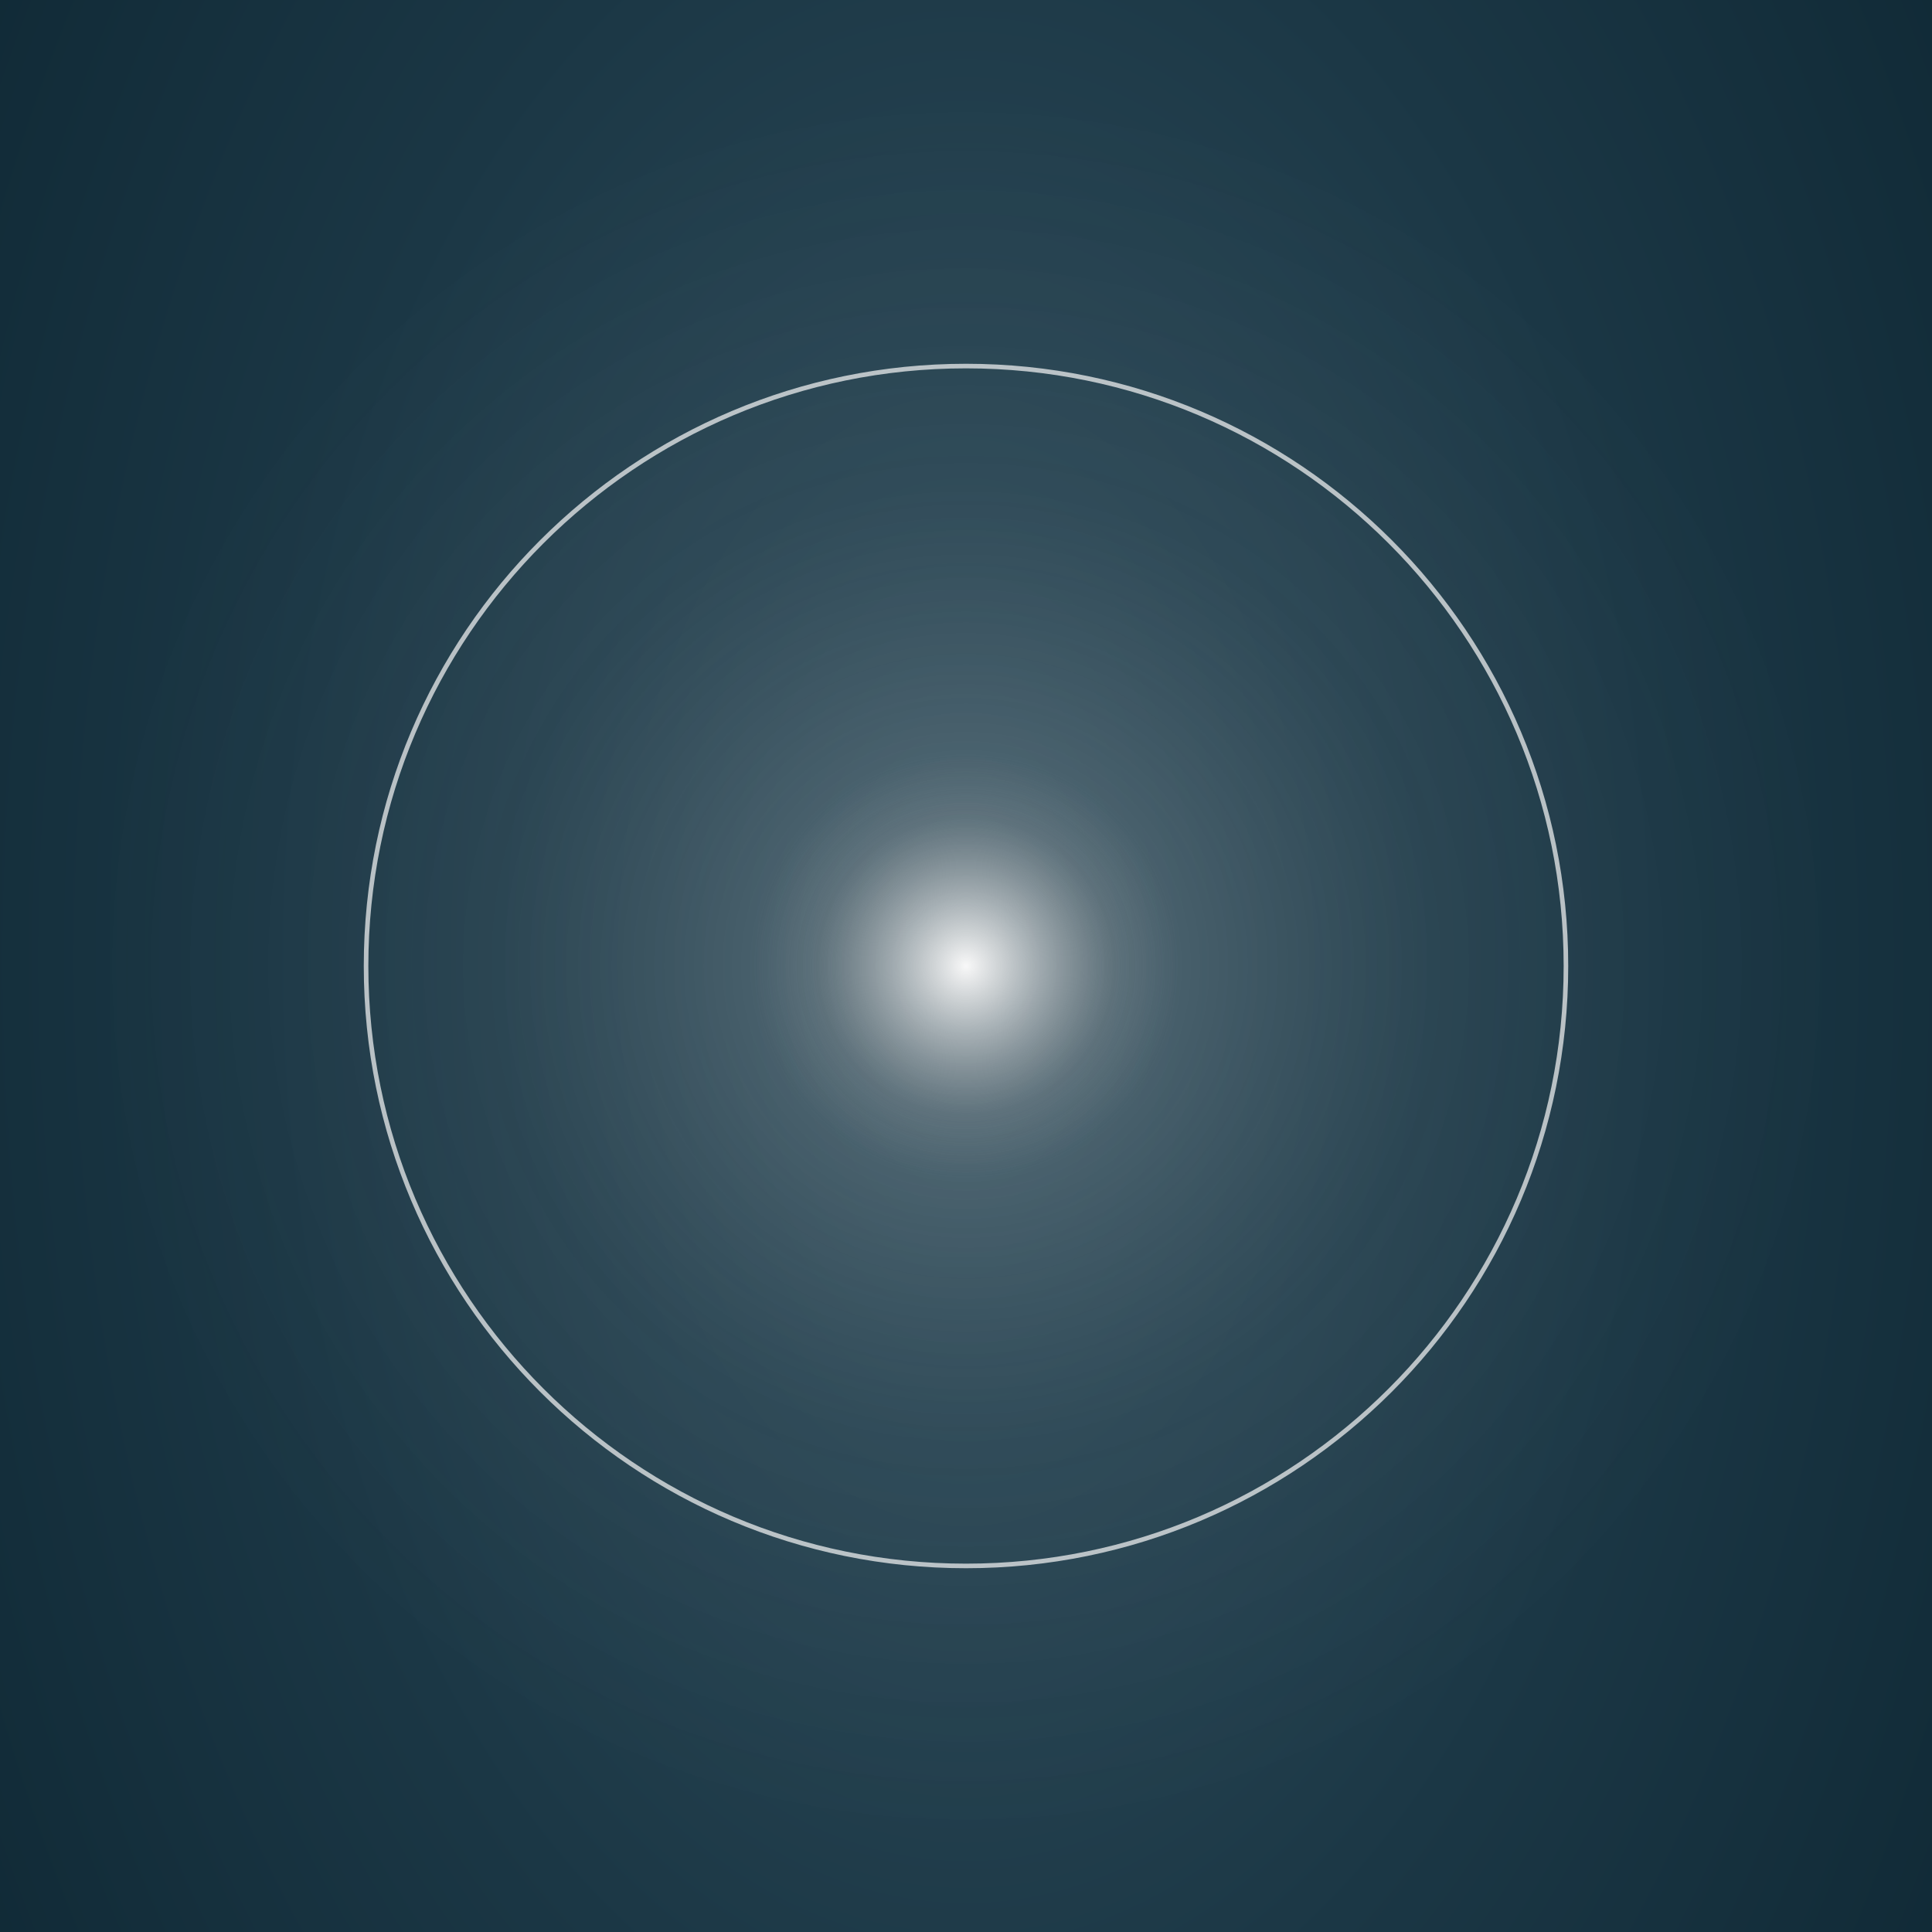
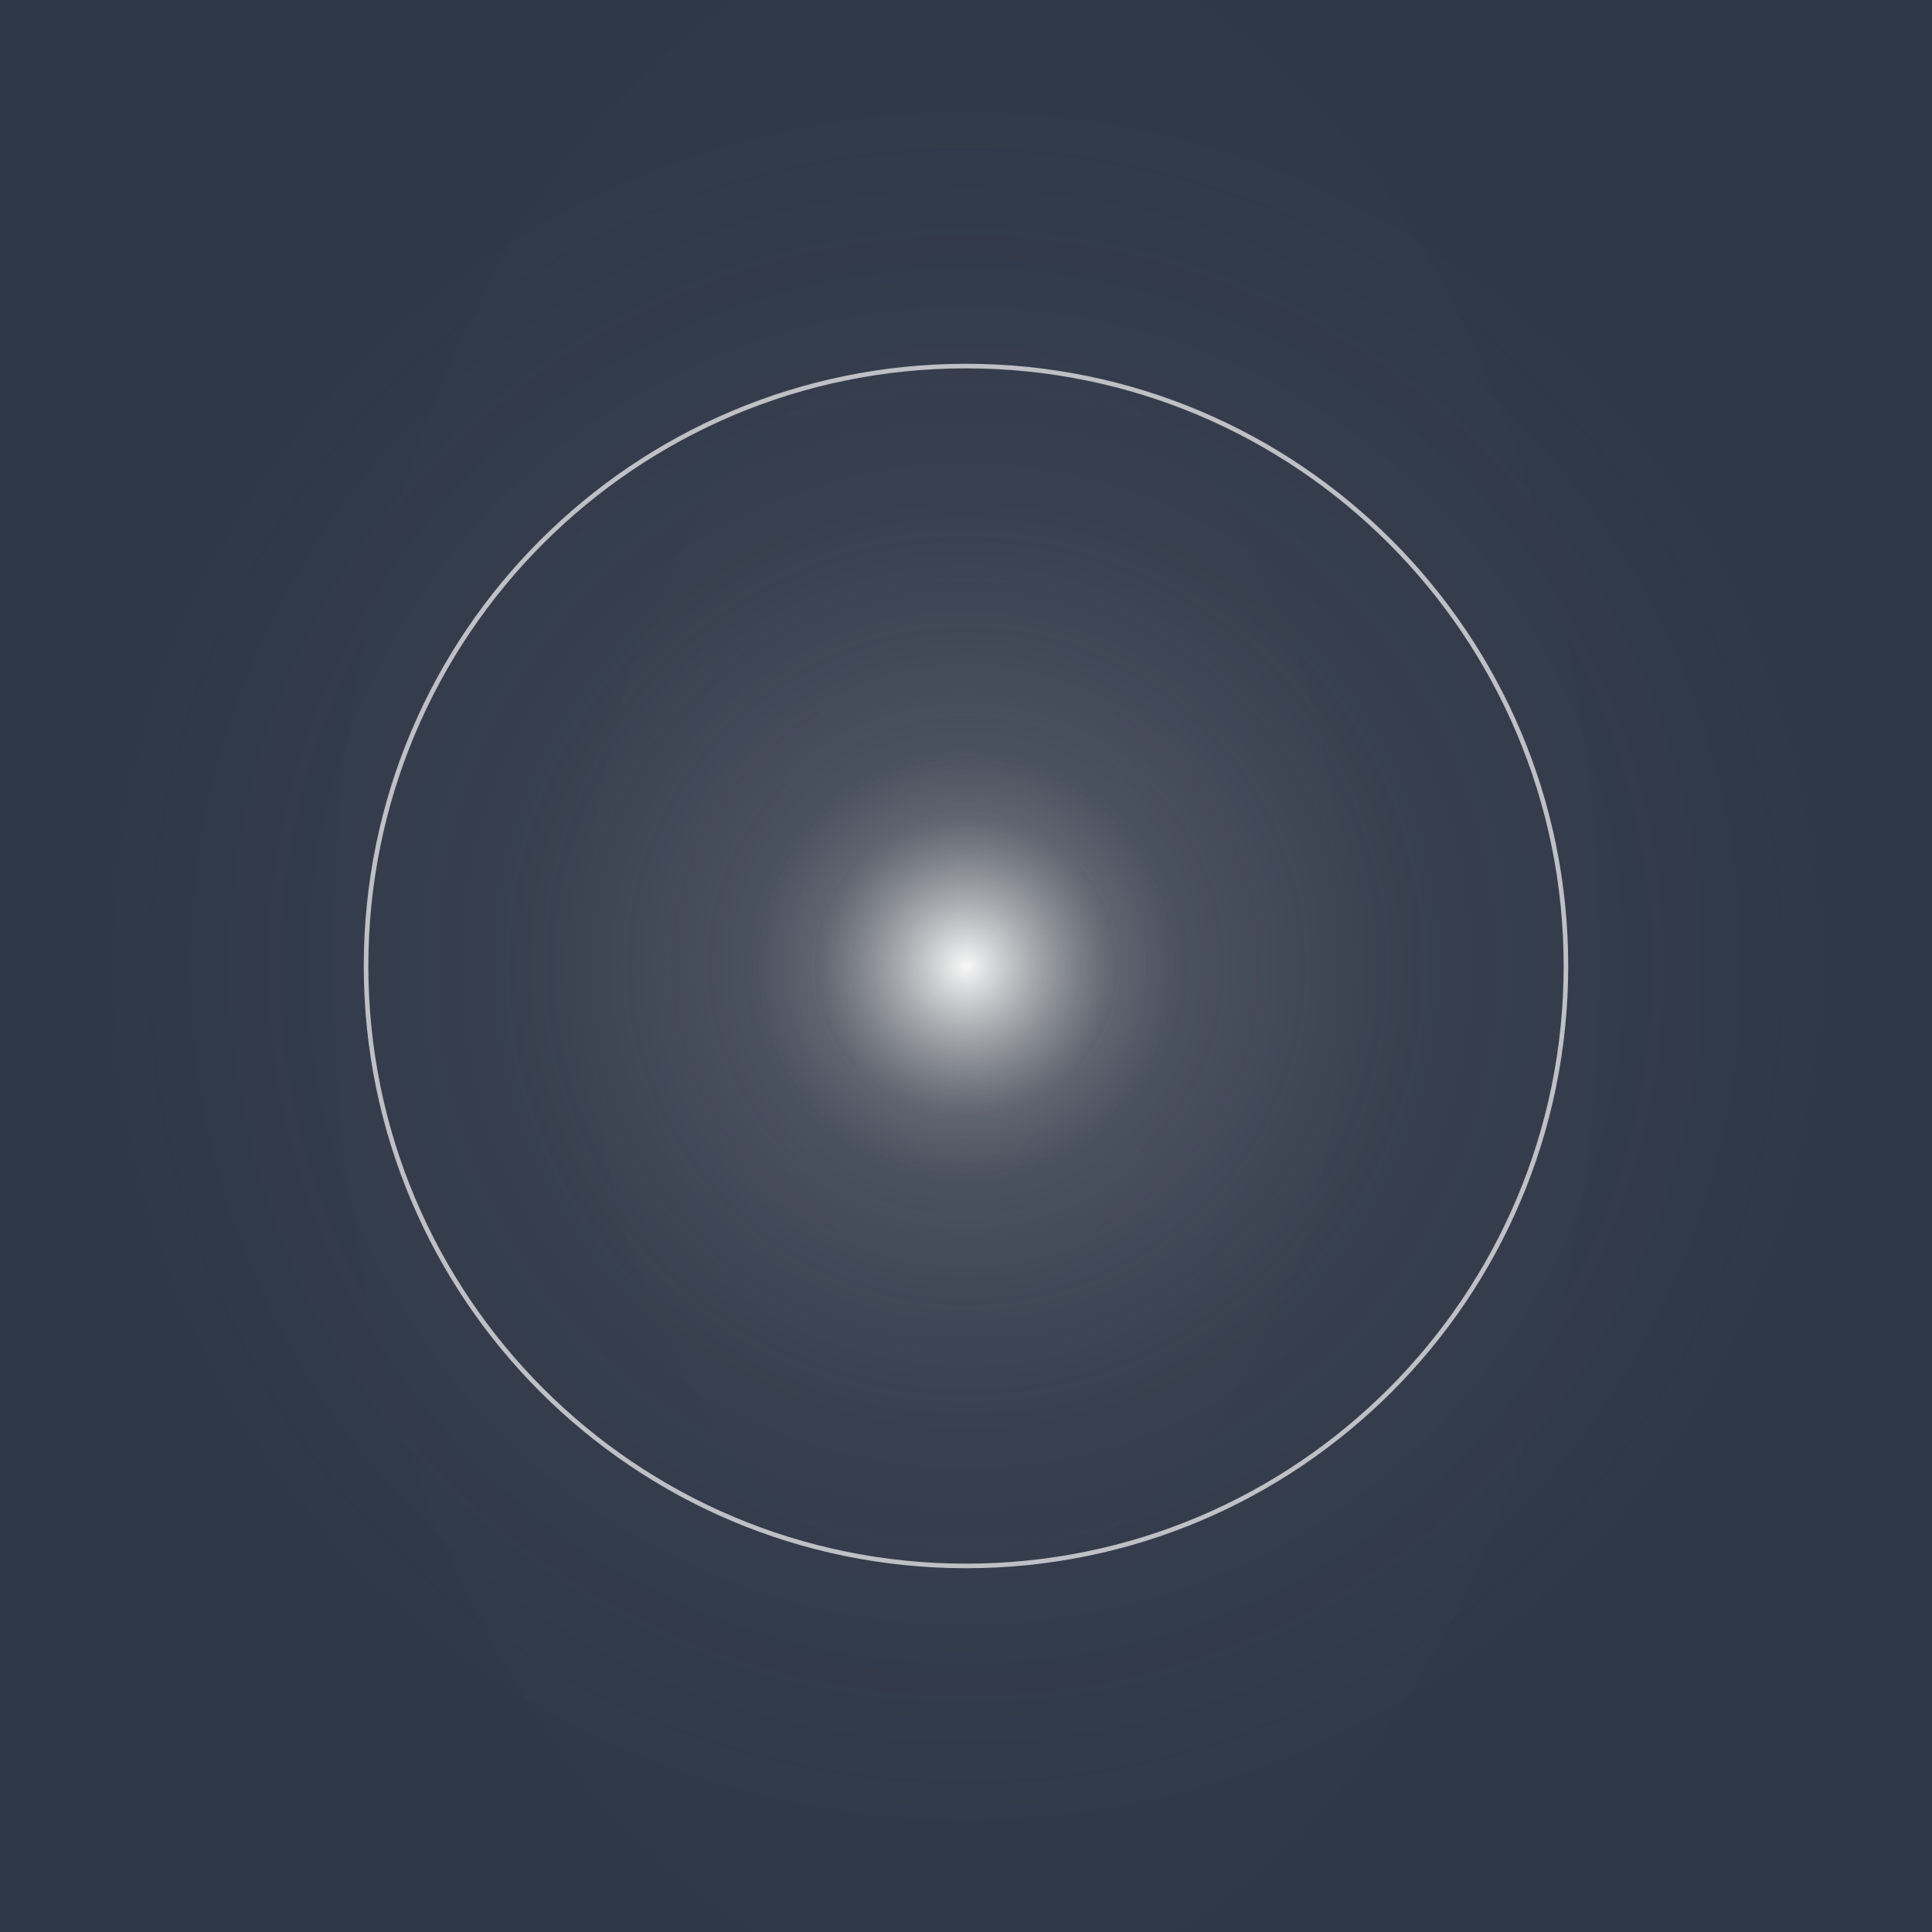
<svg xmlns="http://www.w3.org/2000/svg" viewBox="0 80 380 380" role="img" aria-label="Wholeness">
  <defs>
    <style>
@keyframes core-r { 0%, 100% { r: 36px; } 50% { r: 46px; } }
@keyframes aura-r { 0%, 100% { rx: 158px; ry: 158px; } 50% { rx: 182px; ry: 182px; } }
@keyframes circle-whole { 0%, 100% { r: 108px; } 50% { r: 128px; } }

.core { animation: core-r 8s ease-in-out infinite; }
.aura { animation: aura-r 8s ease-in-out infinite; }
.circle-whole { animation: circle-whole 8s ease-in-out infinite; }
@media (prefers-reduced-motion: reduce) {
  .core, .aura, .circle-whole { animation: none; }
}
</style>
    <radialGradient id="well" cx="50%" cy="42%" r="65%">
-       <stop offset="0%" stop-color="#345261" />
-       <stop offset="55%" stop-color="#1B3745" />
-       <stop offset="100%" stop-color="#0E2733" />
+       <stop offset="0%" stop-color="#323A4A" />
+       <stop offset="100%" stop-color="#2D3748" />
    </radialGradient>
    <radialGradient id="core-g" cx="50%" cy="50%" r="50%">
      <stop offset="0%" stop-color="#f8f8f8" stop-opacity="1" />
      <stop offset="30%" stop-color="#e0e0e0" stop-opacity="0.6" />
      <stop offset="70%" stop-color="#b0b0b0" stop-opacity="0.15" />
      <stop offset="100%" stop-color="#b0b0b0" stop-opacity="0" />
    </radialGradient>
    <radialGradient id="aura-g" cx="50%" cy="50%" r="50%">
      <stop offset="0%" stop-color="#dcdcdc" stop-opacity="0.28" />
      <stop offset="55%" stop-color="#909090" stop-opacity="0.07" />
      <stop offset="100%" stop-color="#909090" stop-opacity="0" />
    </radialGradient>
  </defs>
  <rect x="0" y="0" width="380" height="640" fill="url(#well)" />
  <ellipse class="aura" cx="190" cy="270" rx="170" ry="170" fill="url(#aura-g)" />
  <circle class="circle-whole" cx="190" cy="270" r="118" stroke="#f8f8f8" stroke-width="0.9" fill="none" opacity="0.7" />
  <circle class="core" cx="190" cy="270" r="42" fill="url(#core-g)" />
  <line x1="140" y1="520" x2="240" y2="520" stroke="#b0b0b0" stroke-width="0.5" opacity="0.5" />
  <text x="190" y="555" text-anchor="middle" font-family="Cinzel, serif" font-size="12" letter-spacing="4" fill="#e0e0e0" opacity="0.95">WHOLENESS</text>
  <text x="190" y="580" text-anchor="middle" font-family="Cormorant Garamond, Georgia, serif" font-size="13" font-style="italic" fill="#b0b0b0" opacity="0.8">den ubrudte helhed</text>
</svg>
